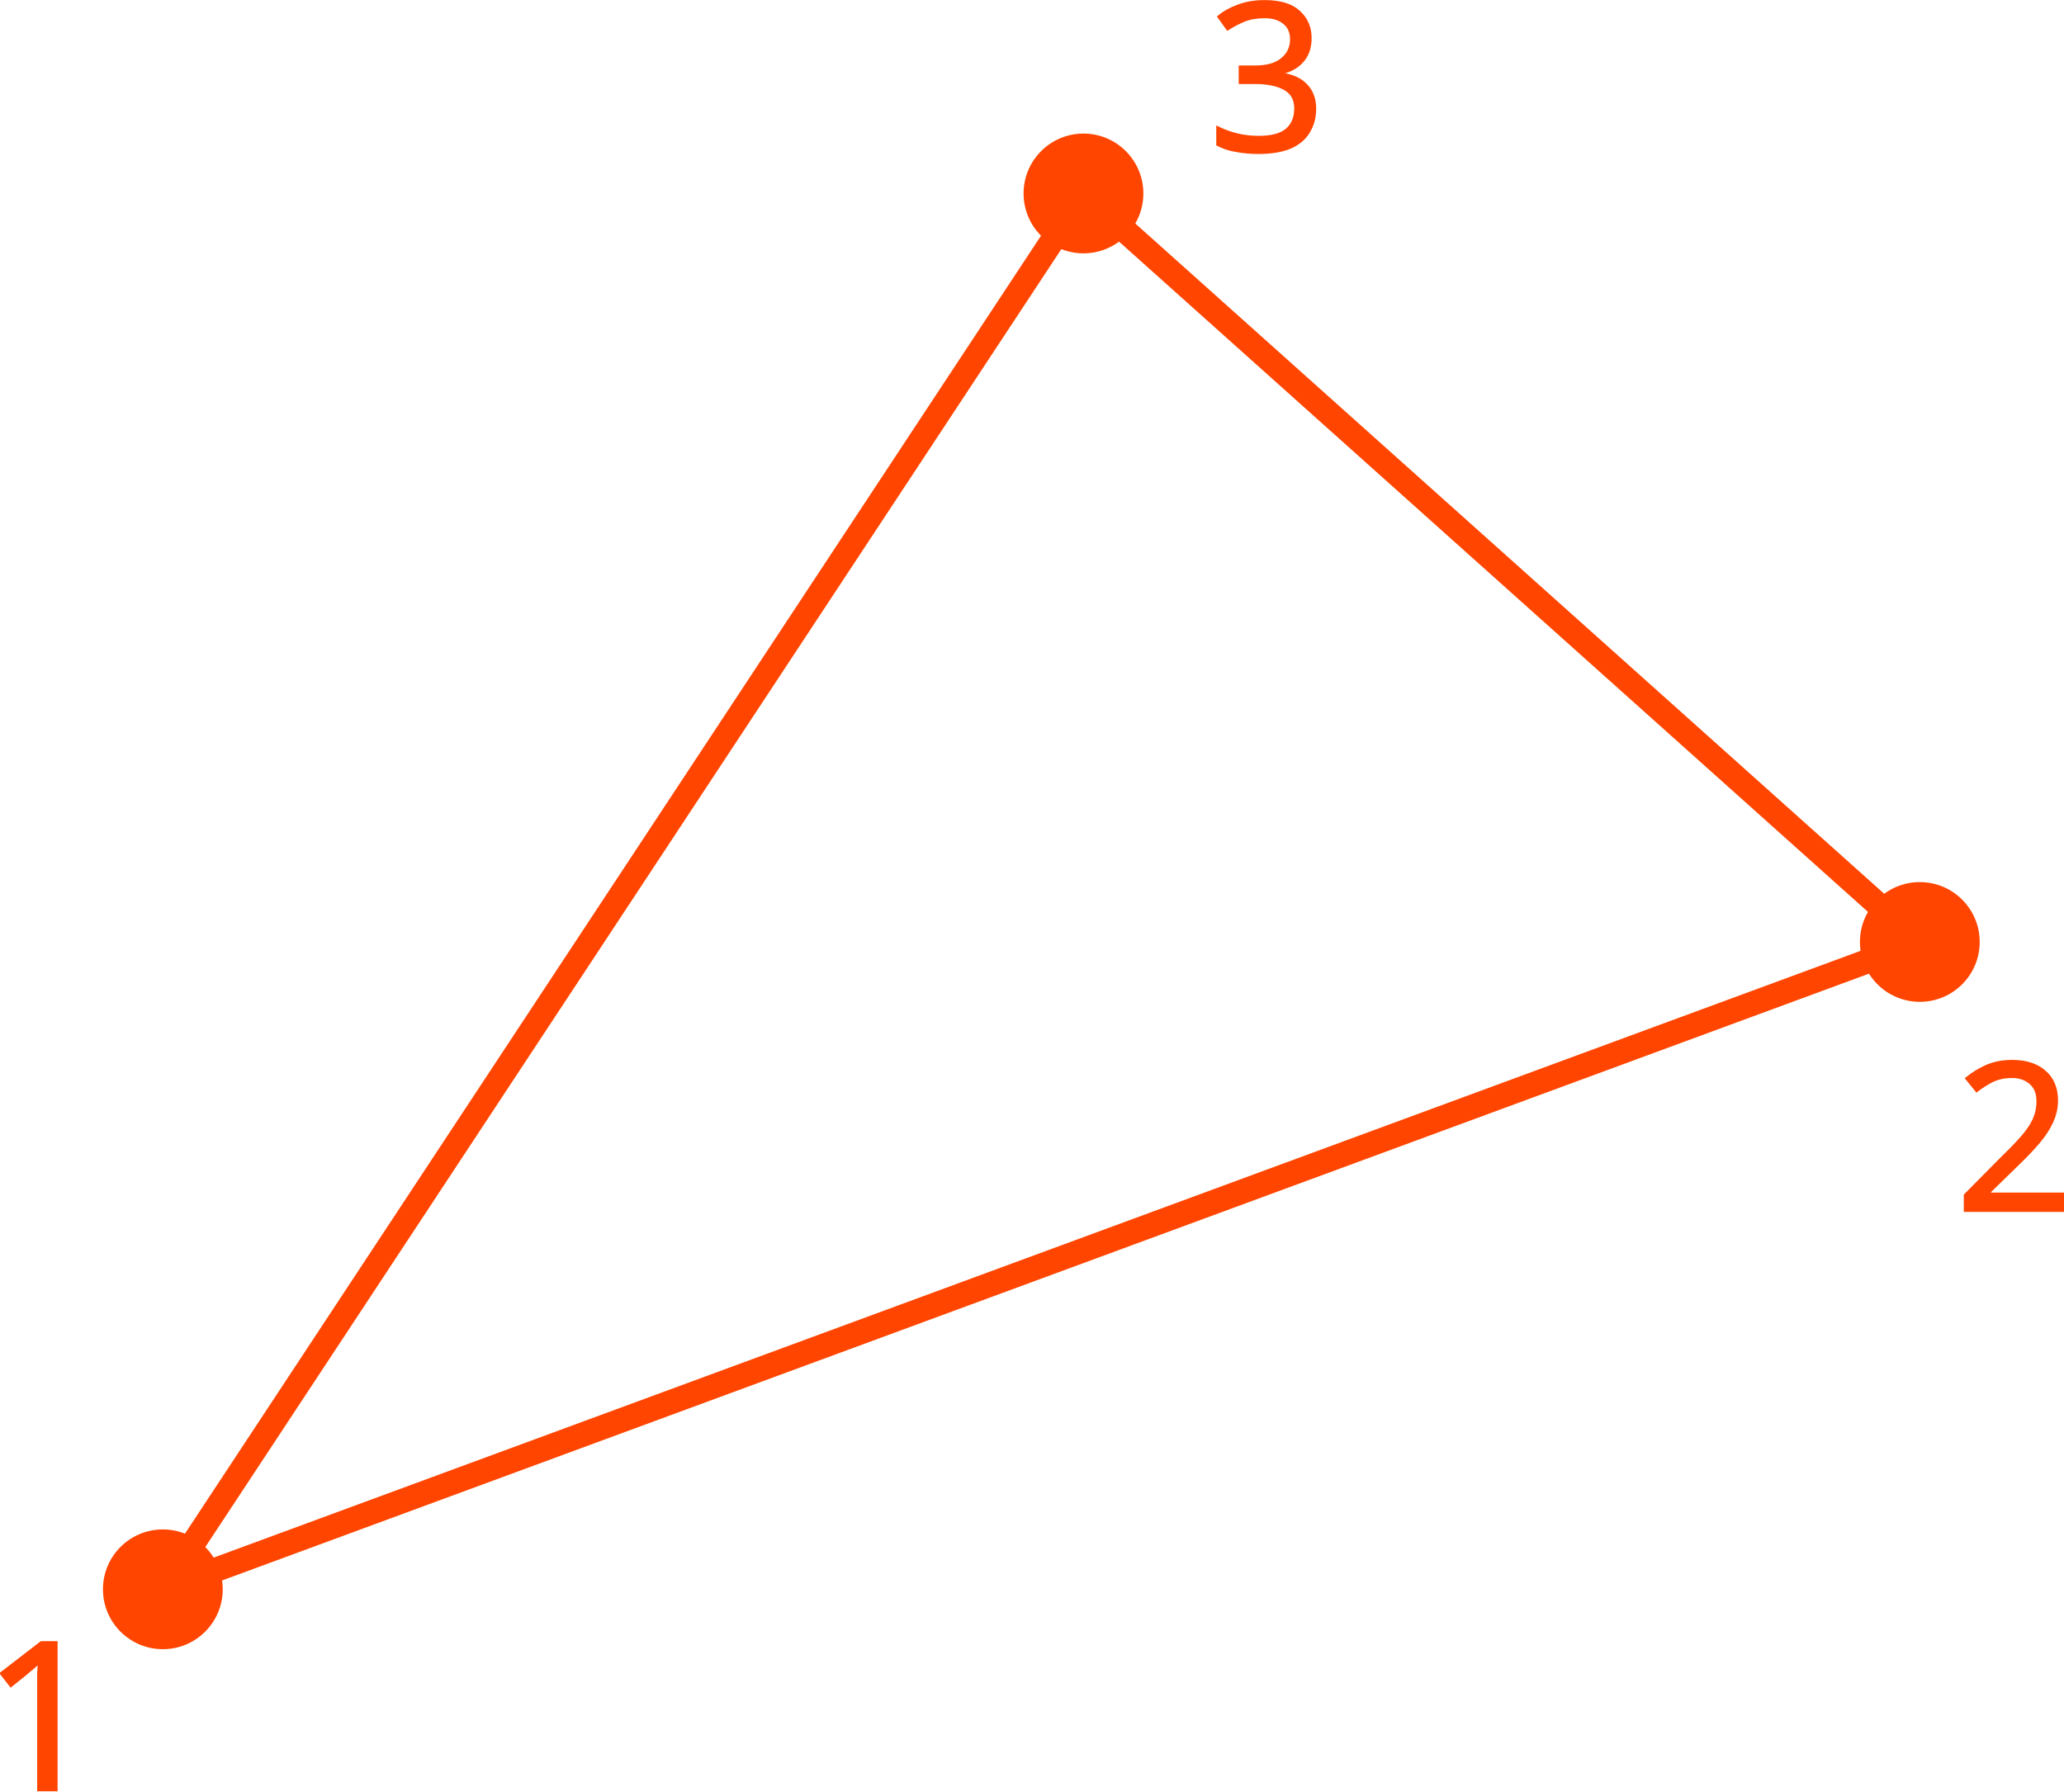
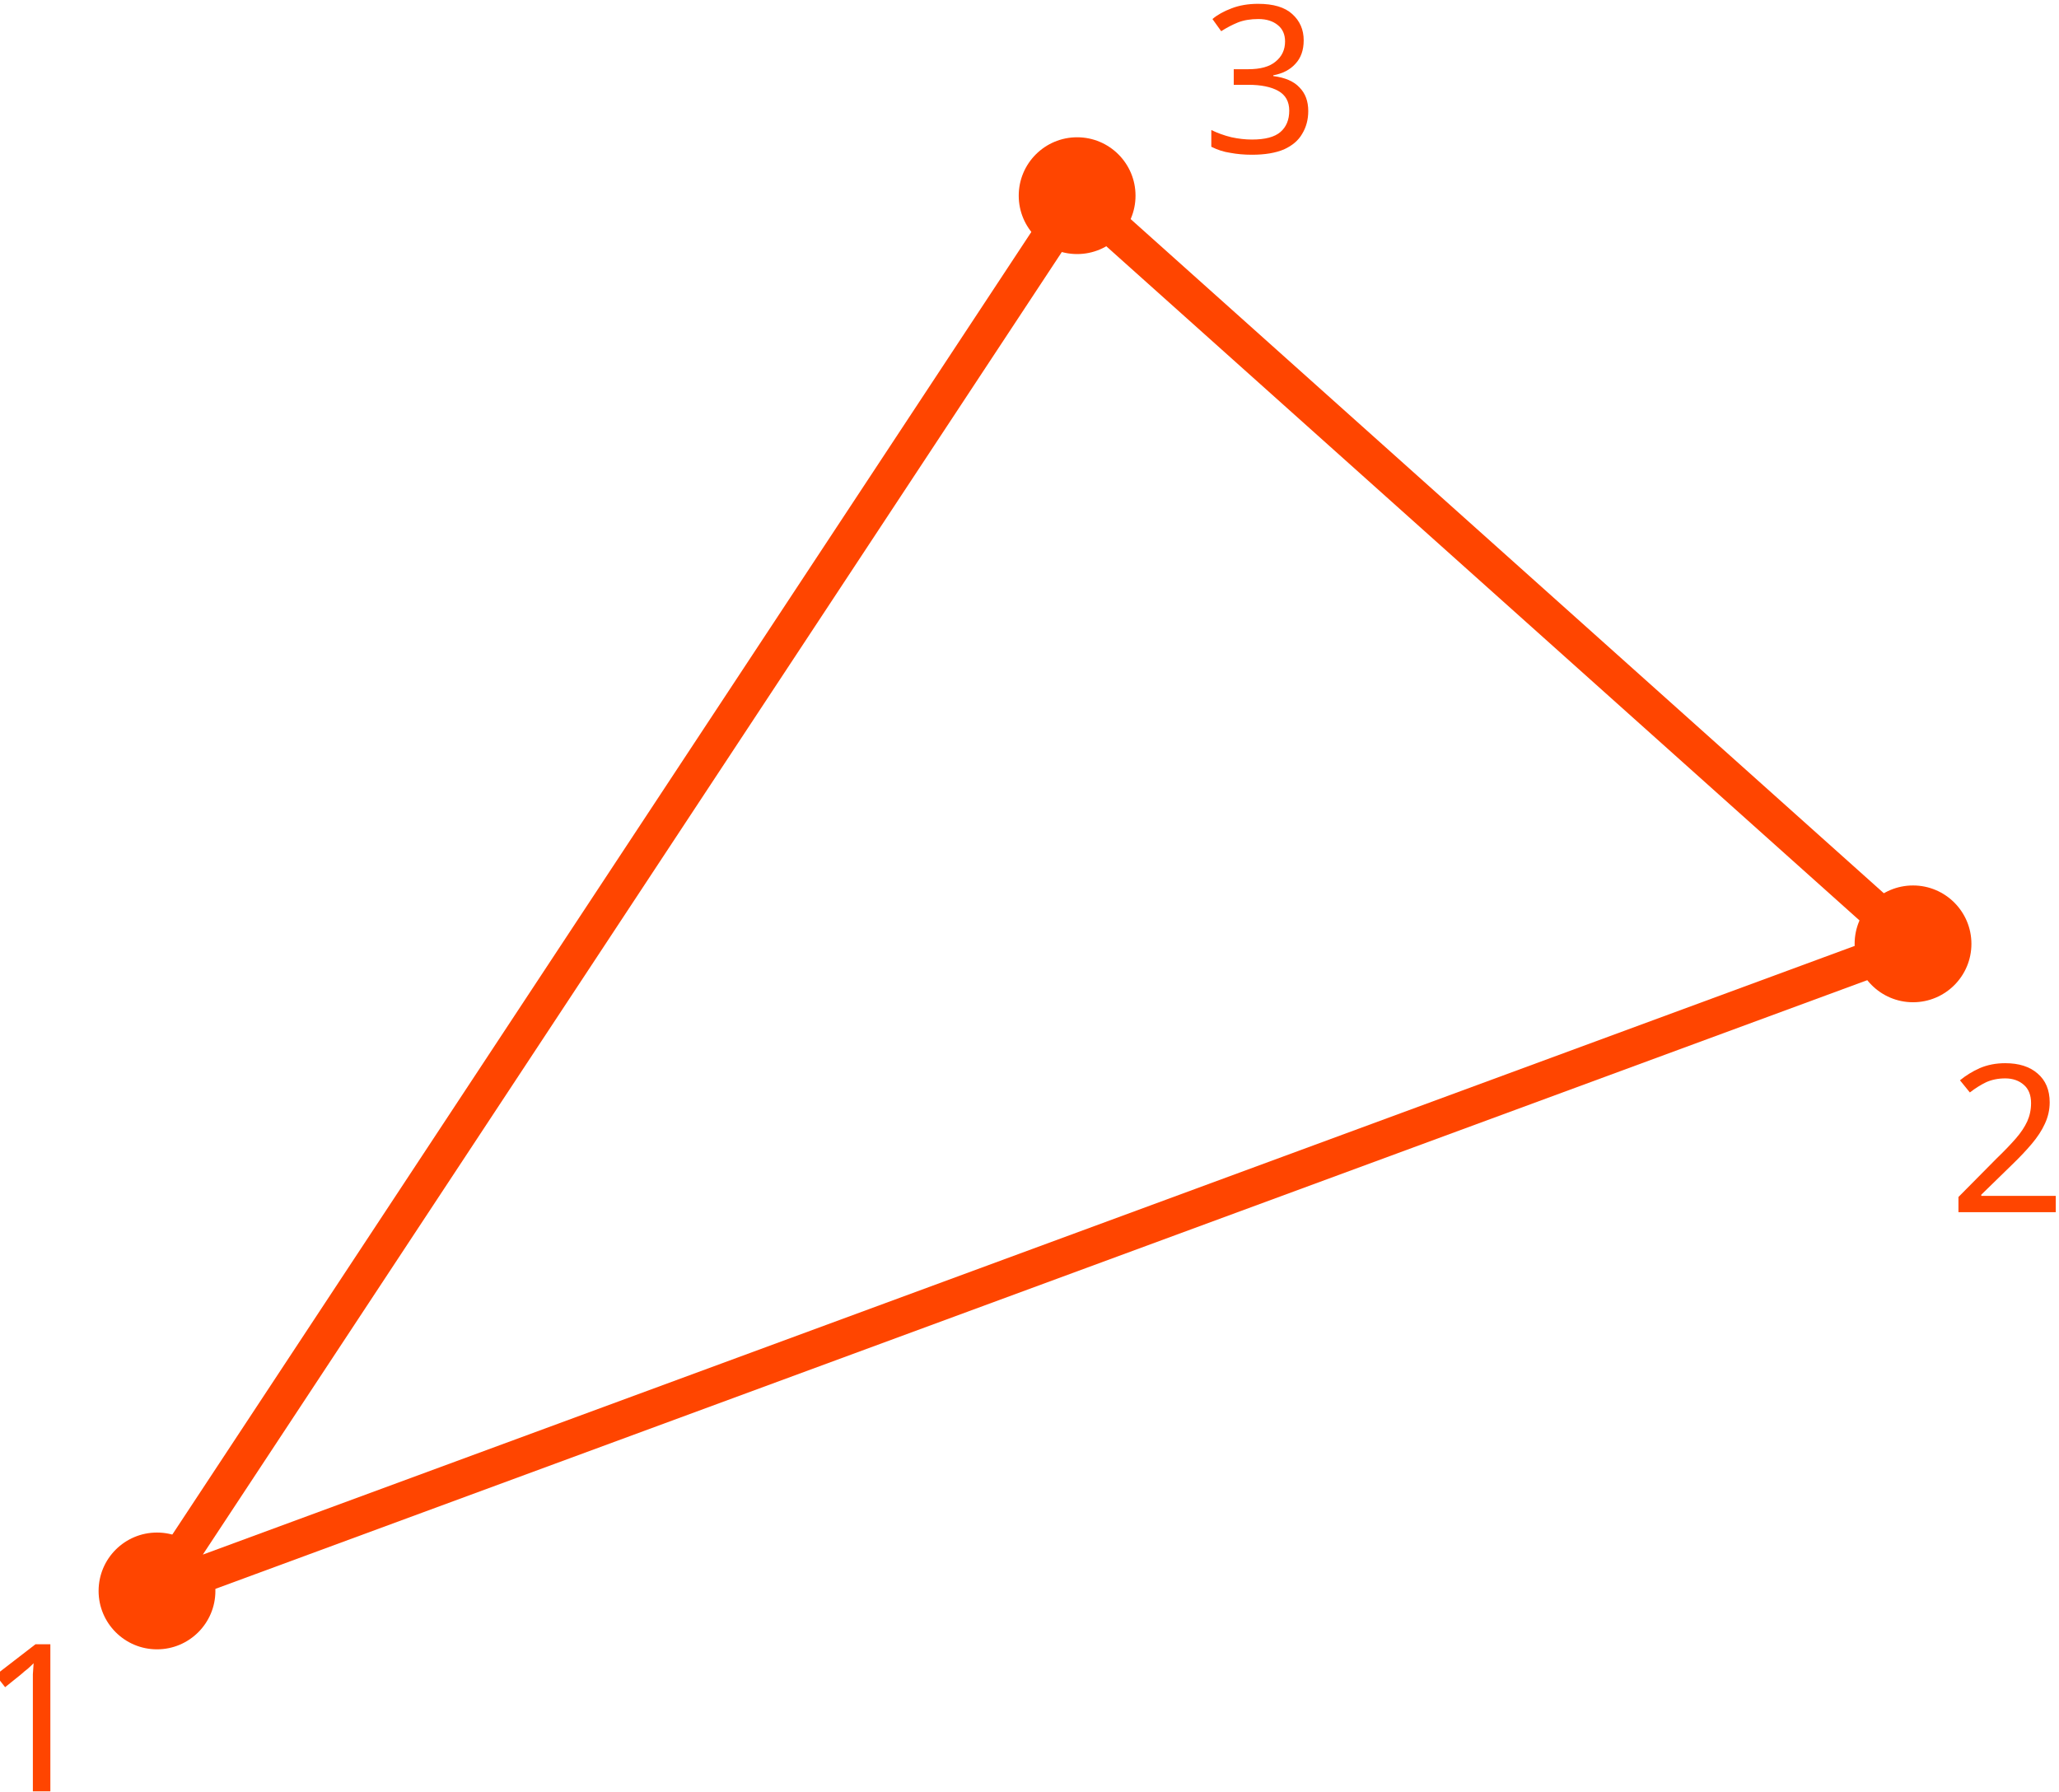
- <svg xmlns="http://www.w3.org/2000/svg" width="84.784mm" height="73.595mm" viewBox="0 0 84.784 73.595" version="1.1" id="svg1">
+ <svg xmlns="http://www.w3.org/2000/svg" width="84.624mm" height="73.629mm" viewBox="0 0 84.624 73.629" version="1.1" id="svg1">
  <defs id="defs1" />
-   <g id="layer1" transform="translate(37.39213,39.80553)">
-     <circle style="fill:#ff4500;fill-opacity:1;stroke:#ff4500;stroke-width:0.12;stroke-dasharray:none;stroke-opacity:1" id="circle12" cx="-30.703" cy="25.493" r="2.4" />
-     <circle style="fill:#ff4500;fill-opacity:1;stroke:#ff4500;stroke-width:0.12;stroke-dasharray:none;stroke-opacity:1" id="circle13" cx="41.469" cy="-1.104" r="2.4" />
-     <circle style="fill:#ff4500;fill-opacity:1;stroke:#ff4500;stroke-width:0.12;stroke-dasharray:none;stroke-opacity:1" id="circle14" cx="7.114" cy="-31.857" r="2.4" />
-     <text xml:space="preserve" style="font-style:normal;font-variant:normal;font-weight:normal;font-stretch:normal;font-size:8.467px;font-family:sans-serif;-inkscape-font-specification:'sans-serif, ';font-variant-ligatures:normal;font-variant-caps:normal;font-variant-numeric:normal;font-variant-east-asian:normal;fill:#ff4500;fill-opacity:1;stroke:#ff4500;stroke-width:0.12;stroke-dasharray:none;stroke-opacity:1" x="-38.086" y="33.729" id="text14">
-       <tspan id="tspan14" style="font-style:normal;font-variant:normal;font-weight:normal;font-stretch:normal;font-size:8.467px;font-family:sans-serif;-inkscape-font-specification:'sans-serif, ';font-variant-ligatures:normal;font-variant-caps:normal;font-variant-numeric:normal;font-variant-east-asian:normal;fill:#ff4500;fill-opacity:1;stroke:#ff4500;stroke-width:0.12;stroke-dasharray:none;stroke-opacity:1" x="-38.086" y="33.729">1</tspan>
+   <g id="layer1" transform="translate(37.15549,39.89952)">
+     <circle style="fill:#ff4500;fill-opacity:1;stroke:none;stroke-width:0.12;stroke-dasharray:none;stroke-opacity:1" id="circle12" cx="-30.703" cy="25.493" r="2.4" />
+     <circle style="fill:#ff4500;fill-opacity:1;stroke:none;stroke-width:0.12;stroke-dasharray:none;stroke-opacity:1" id="circle13" cx="41.469" cy="-1.104" r="2.4" />
+     <circle style="fill:#ff4500;fill-opacity:1;stroke:none;stroke-width:0.12;stroke-dasharray:none;stroke-opacity:1" id="circle14" cx="7.114" cy="-31.857" r="2.4" />
+     <text xml:space="preserve" style="font-style:normal;font-variant:normal;font-weight:normal;font-stretch:normal;font-size:8.467px;font-family:sans-serif;-inkscape-font-specification:'sans-serif, ';font-variant-ligatures:normal;font-variant-caps:normal;font-variant-numeric:normal;font-variant-east-asian:normal;fill:#ff4500;fill-opacity:1;stroke:none;stroke-width:0.12;stroke-dasharray:none;stroke-opacity:1" x="-38.086" y="33.729" id="text14">
+       <tspan id="tspan14" style="font-style:normal;font-variant:normal;font-weight:normal;font-stretch:normal;font-size:8.467px;font-family:sans-serif;-inkscape-font-specification:'sans-serif, ';font-variant-ligatures:normal;font-variant-caps:normal;font-variant-numeric:normal;font-variant-east-asian:normal;fill:#ff4500;fill-opacity:1;stroke:none;stroke-width:0.12;stroke-dasharray:none;stroke-opacity:1" x="-38.086" y="33.729">1</tspan>
    </text>
-     <text xml:space="preserve" style="font-style:normal;font-variant:normal;font-weight:normal;font-stretch:normal;font-size:8.467px;font-family:sans-serif;-inkscape-font-specification:'sans-serif, ';font-variant-ligatures:normal;font-variant-caps:normal;font-variant-numeric:normal;font-variant-east-asian:normal;fill:#ff4500;fill-opacity:1;stroke:#ff4500;stroke-width:0.12;stroke-dasharray:none;stroke-opacity:1" x="42.929" y="9.927" id="text15">
-       <tspan id="tspan15" style="font-style:normal;font-variant:normal;font-weight:normal;font-stretch:normal;font-size:8.467px;font-family:sans-serif;-inkscape-font-specification:'sans-serif, ';font-variant-ligatures:normal;font-variant-caps:normal;font-variant-numeric:normal;font-variant-east-asian:normal;fill:#ff4500;fill-opacity:1;stroke:#ff4500;stroke-width:0.12;stroke-dasharray:none;stroke-opacity:1" x="42.929" y="9.927">2</tspan>
+     <text xml:space="preserve" style="font-style:normal;font-variant:normal;font-weight:normal;font-stretch:normal;font-size:8.467px;font-family:sans-serif;-inkscape-font-specification:'sans-serif, ';font-variant-ligatures:normal;font-variant-caps:normal;font-variant-numeric:normal;font-variant-east-asian:normal;fill:#ff4500;fill-opacity:1;stroke:none;stroke-width:0.12;stroke-dasharray:none;stroke-opacity:1" x="42.929" y="9.927" id="text15">
+       <tspan id="tspan15" style="font-style:normal;font-variant:normal;font-weight:normal;font-stretch:normal;font-size:8.467px;font-family:sans-serif;-inkscape-font-specification:'sans-serif, ';font-variant-ligatures:normal;font-variant-caps:normal;font-variant-numeric:normal;font-variant-east-asian:normal;fill:#ff4500;fill-opacity:1;stroke:none;stroke-width:0.12;stroke-dasharray:none;stroke-opacity:1" x="42.929" y="9.927">2</tspan>
    </text>
-     <text xml:space="preserve" style="font-style:normal;font-variant:normal;font-weight:normal;font-stretch:normal;font-size:8.467px;font-family:sans-serif;-inkscape-font-specification:'sans-serif, ';font-variant-ligatures:normal;font-variant-caps:normal;font-variant-numeric:normal;font-variant-east-asian:normal;fill:#ff4500;fill-opacity:1;stroke:#ff4500;stroke-width:0.12;stroke-dasharray:none;stroke-opacity:1" x="12.255" y="-33.616" id="text16">
-       <tspan id="tspan16" style="font-style:normal;font-variant:normal;font-weight:normal;font-stretch:normal;font-size:8.467px;font-family:sans-serif;-inkscape-font-specification:'sans-serif, ';font-variant-ligatures:normal;font-variant-caps:normal;font-variant-numeric:normal;font-variant-east-asian:normal;fill:#ff4500;fill-opacity:1;stroke:#ff4500;stroke-width:0.12;stroke-dasharray:none;stroke-opacity:1" x="12.255" y="-33.616">3</tspan>
+     <text xml:space="preserve" style="font-style:normal;font-variant:normal;font-weight:normal;font-stretch:normal;font-size:8.467px;font-family:sans-serif;-inkscape-font-specification:'sans-serif, ';font-variant-ligatures:normal;font-variant-caps:normal;font-variant-numeric:normal;font-variant-east-asian:normal;fill:#ff4500;fill-opacity:1;stroke:none;stroke-width:0.12;stroke-dasharray:none;stroke-opacity:1" x="12.255" y="-33.616" id="text16">
+       <tspan id="tspan16" style="font-style:normal;font-variant:normal;font-weight:normal;font-stretch:normal;font-size:8.467px;font-family:sans-serif;-inkscape-font-specification:'sans-serif, ';font-variant-ligatures:normal;font-variant-caps:normal;font-variant-numeric:normal;font-variant-east-asian:normal;fill:#ff4500;fill-opacity:1;stroke:none;stroke-width:0.12;stroke-dasharray:none;stroke-opacity:1" x="12.255" y="-33.616">3</tspan>
    </text>
-     <path style="fill:none;stroke:#ff4500;stroke-width:1;stroke-opacity:1" d="M -30.703,25.493 7.114,-31.857 41.469,-1.104 Z" id="path1" />
+     <path style="fill:none;fill-opacity:1;stroke:#ff4500;stroke-width:1.5;stroke-dasharray:none;stroke-opacity:1" d="M -30.703,25.493 7.114,-31.857 41.469,-1.104 Z" id="path1" />
  </g>
</svg>
